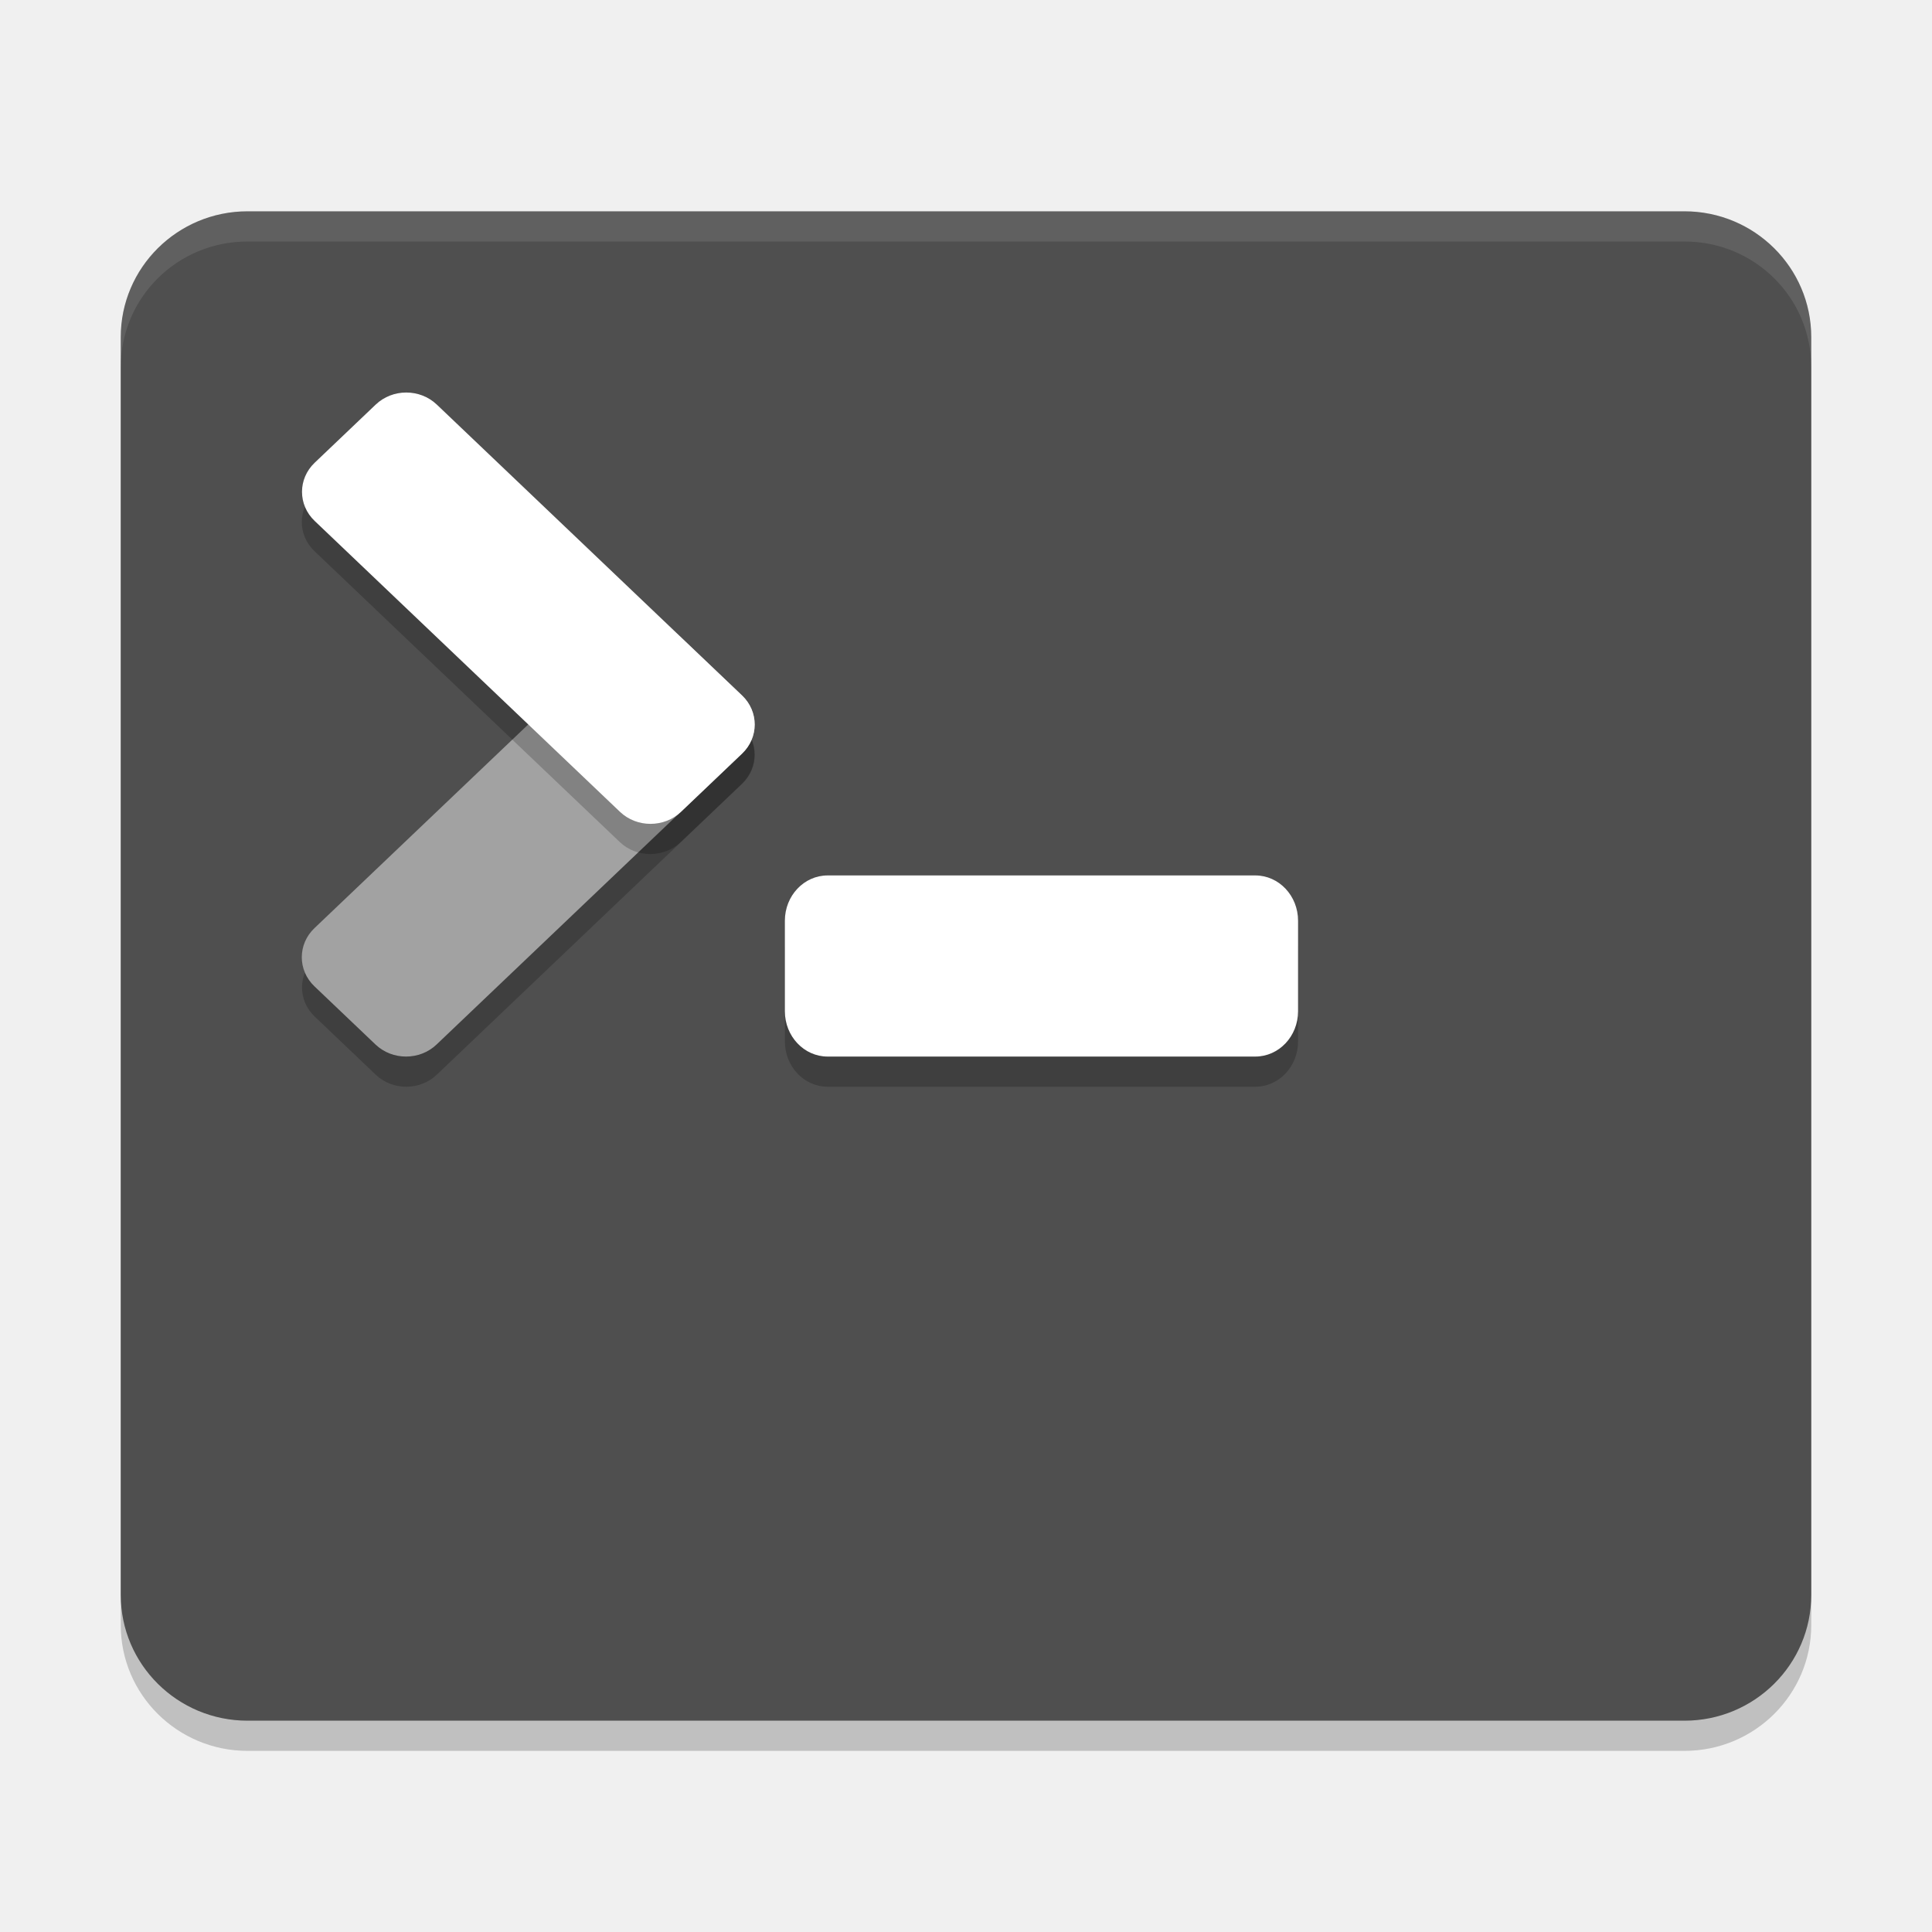
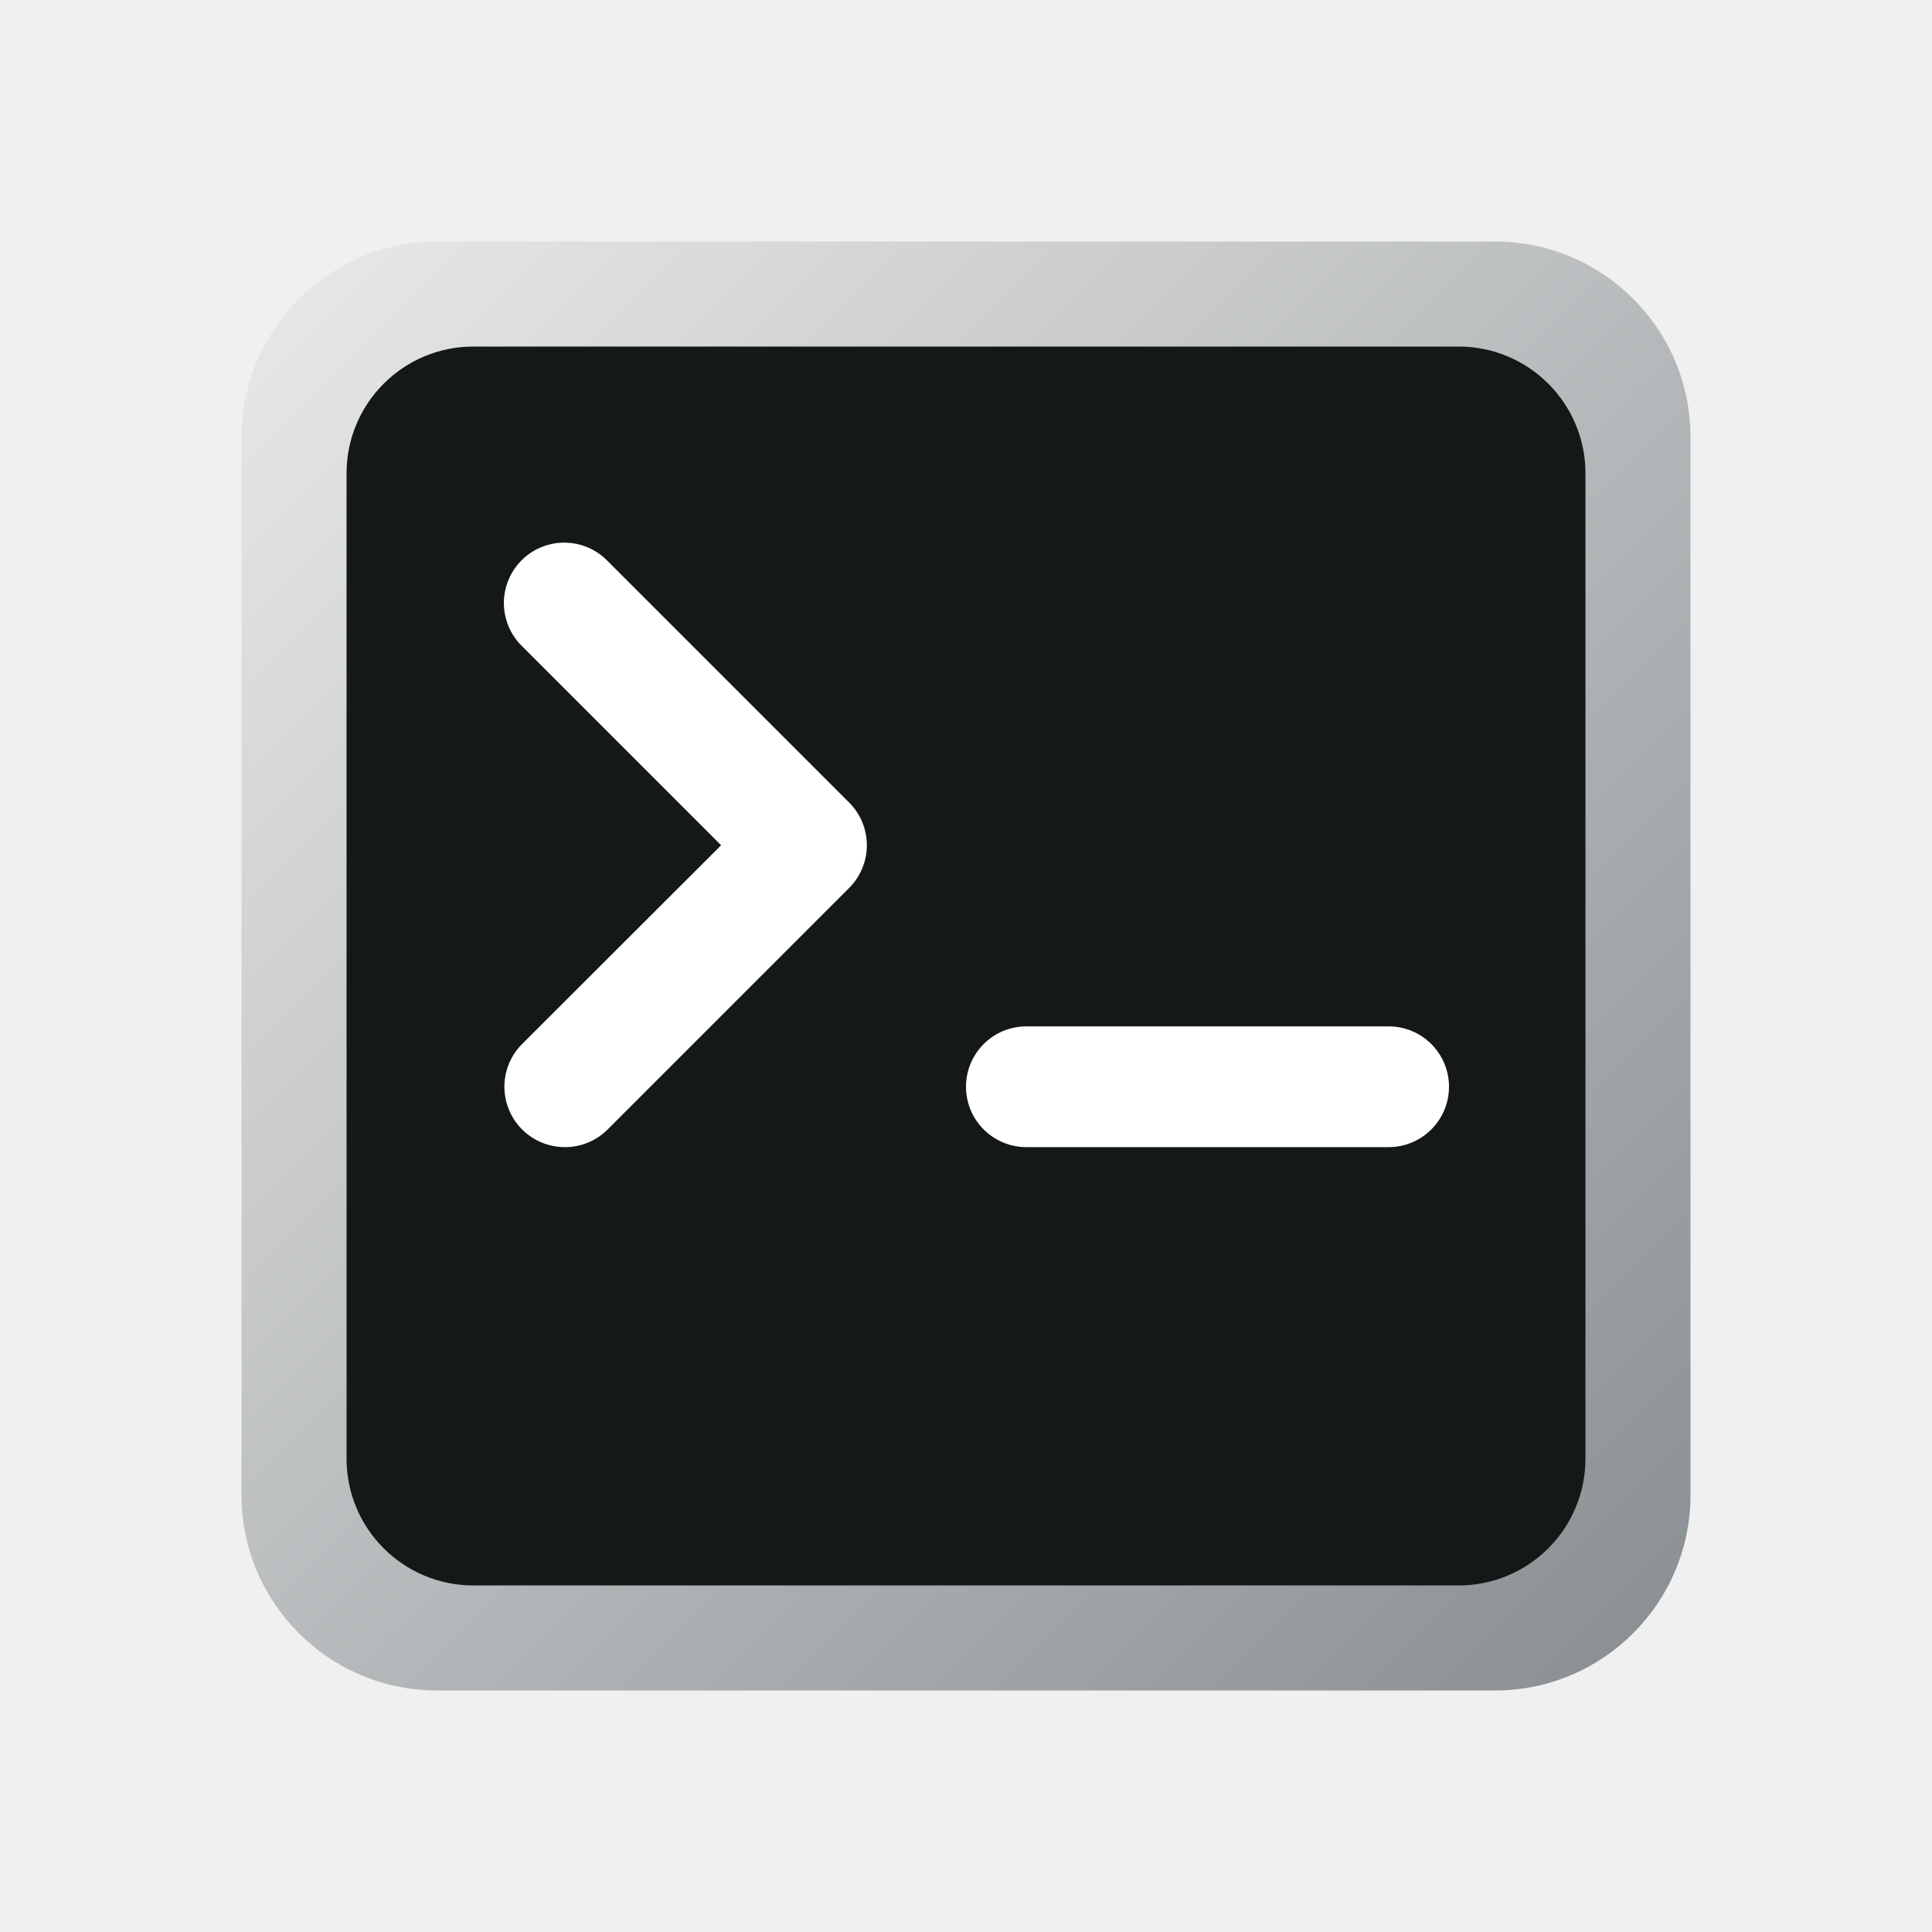
- <svg xmlns="http://www.w3.org/2000/svg" width="64" height="64" version="1">
-   <rect style="opacity:0.2" width="56" height="50" x="4" y="8" rx="4.2" ry="4.167" />
-   <rect style="fill:#4f4f4f" width="56" height="50" x="4" y="7" rx="4.2" ry="4.167" />
-   <rect style="opacity:0.2" width="17" height="6" x="26" y="30" rx="1.417" ry="1.5" />
-   <rect style="fill:#ffffff" width="17" height="6" x="26" y="29" rx="1.417" ry="1.5" />
-   <rect style="opacity:0.2" width="16.763" height="5.588" x="-17.21" y="30.21" rx="1.397" ry="1.397" transform="matrix(0.724006,-0.6897937,0.724006,0.6897937,0,0)" />
-   <rect style="fill:#a2a2a2" width="16.763" height="5.588" x="-16.49" y="29.48" rx="1.397" ry="1.397" transform="matrix(0.724006,-0.6897937,0.724006,0.6897937,0,0)" />
-   <rect style="opacity:0.2" width="16.763" height="5.588" x="19.03" y="-6.04" rx="1.397" ry="1.397" transform="matrix(0.724006,0.6897937,0.724006,-0.6897937,0,0)" />
-   <rect style="fill:#ffffff" width="16.763" height="5.588" x="18.31" y="-5.31" rx="1.397" ry="1.397" transform="matrix(0.724006,0.6897937,0.724006,-0.6897937,0,0)" />
-   <path style="opacity:0.1;fill:#ffffff" d="M 8.199 7 C 5.872 7 4 8.86 4 11.168 L 4 12.168 C 4 9.86 5.872 8 8.199 8 L 55.801 8 C 58.128 8 60 9.86 60 12.168 L 60 11.168 C 60 8.86 58.128 7 55.801 7 L 8.199 7 z" />
+ <svg xmlns="http://www.w3.org/2000/svg" viewBox="0 0 8 8">
+   <defs>
+     <style>.cls-1{fill:none;}.cls-2{fill:url(#Gradiente_sem_nome_2);}.cls-3{clip-path:url(#clip-path);}.cls-4{fill:#141917;}.cls-5{fill:#fff;}</style>
+     <linearGradient id="Gradiente_sem_nome_2" x1="1.237" y1="1.237" x2="6.763" y2="6.763" gradientUnits="userSpaceOnUse">
+       <stop offset="0" stop-color="#e6e6e6" />
+       <stop offset="1" stop-color="#8b9194" />
+     </linearGradient>
+     <clipPath id="clip-path">
+       <rect class="cls-1" x="1.435" y="1.435" width="5.13" height="5.13" rx="0.525" />
+     </clipPath>
+   </defs>
+   <g id="Camada_1" data-name="Camada 1">
+     <rect class="cls-2" x="1" y="1" width="6" height="6" rx="0.81" />
+     <g class="cls-3">
+       <rect class="cls-4" width="8" height="8" />
+     </g>
+   </g>
+   <g id="Camada_2" data-name="Camada 2">
+     <rect class="cls-5" x="4" y="4.25" width="2" height="0.5" rx="0.25" />
+     <path class="cls-5" d="M2.339,4.75a.25.25,0,0,1-.177-.427L2.986,3.5l-.823-.823a.25.25,0,1,1,.353-.354l1,1a.25.25,0,0,1,0,.354l-1,1A.249.249,0,0,1,2.339,4.75Z" />
+   </g>
</svg>
